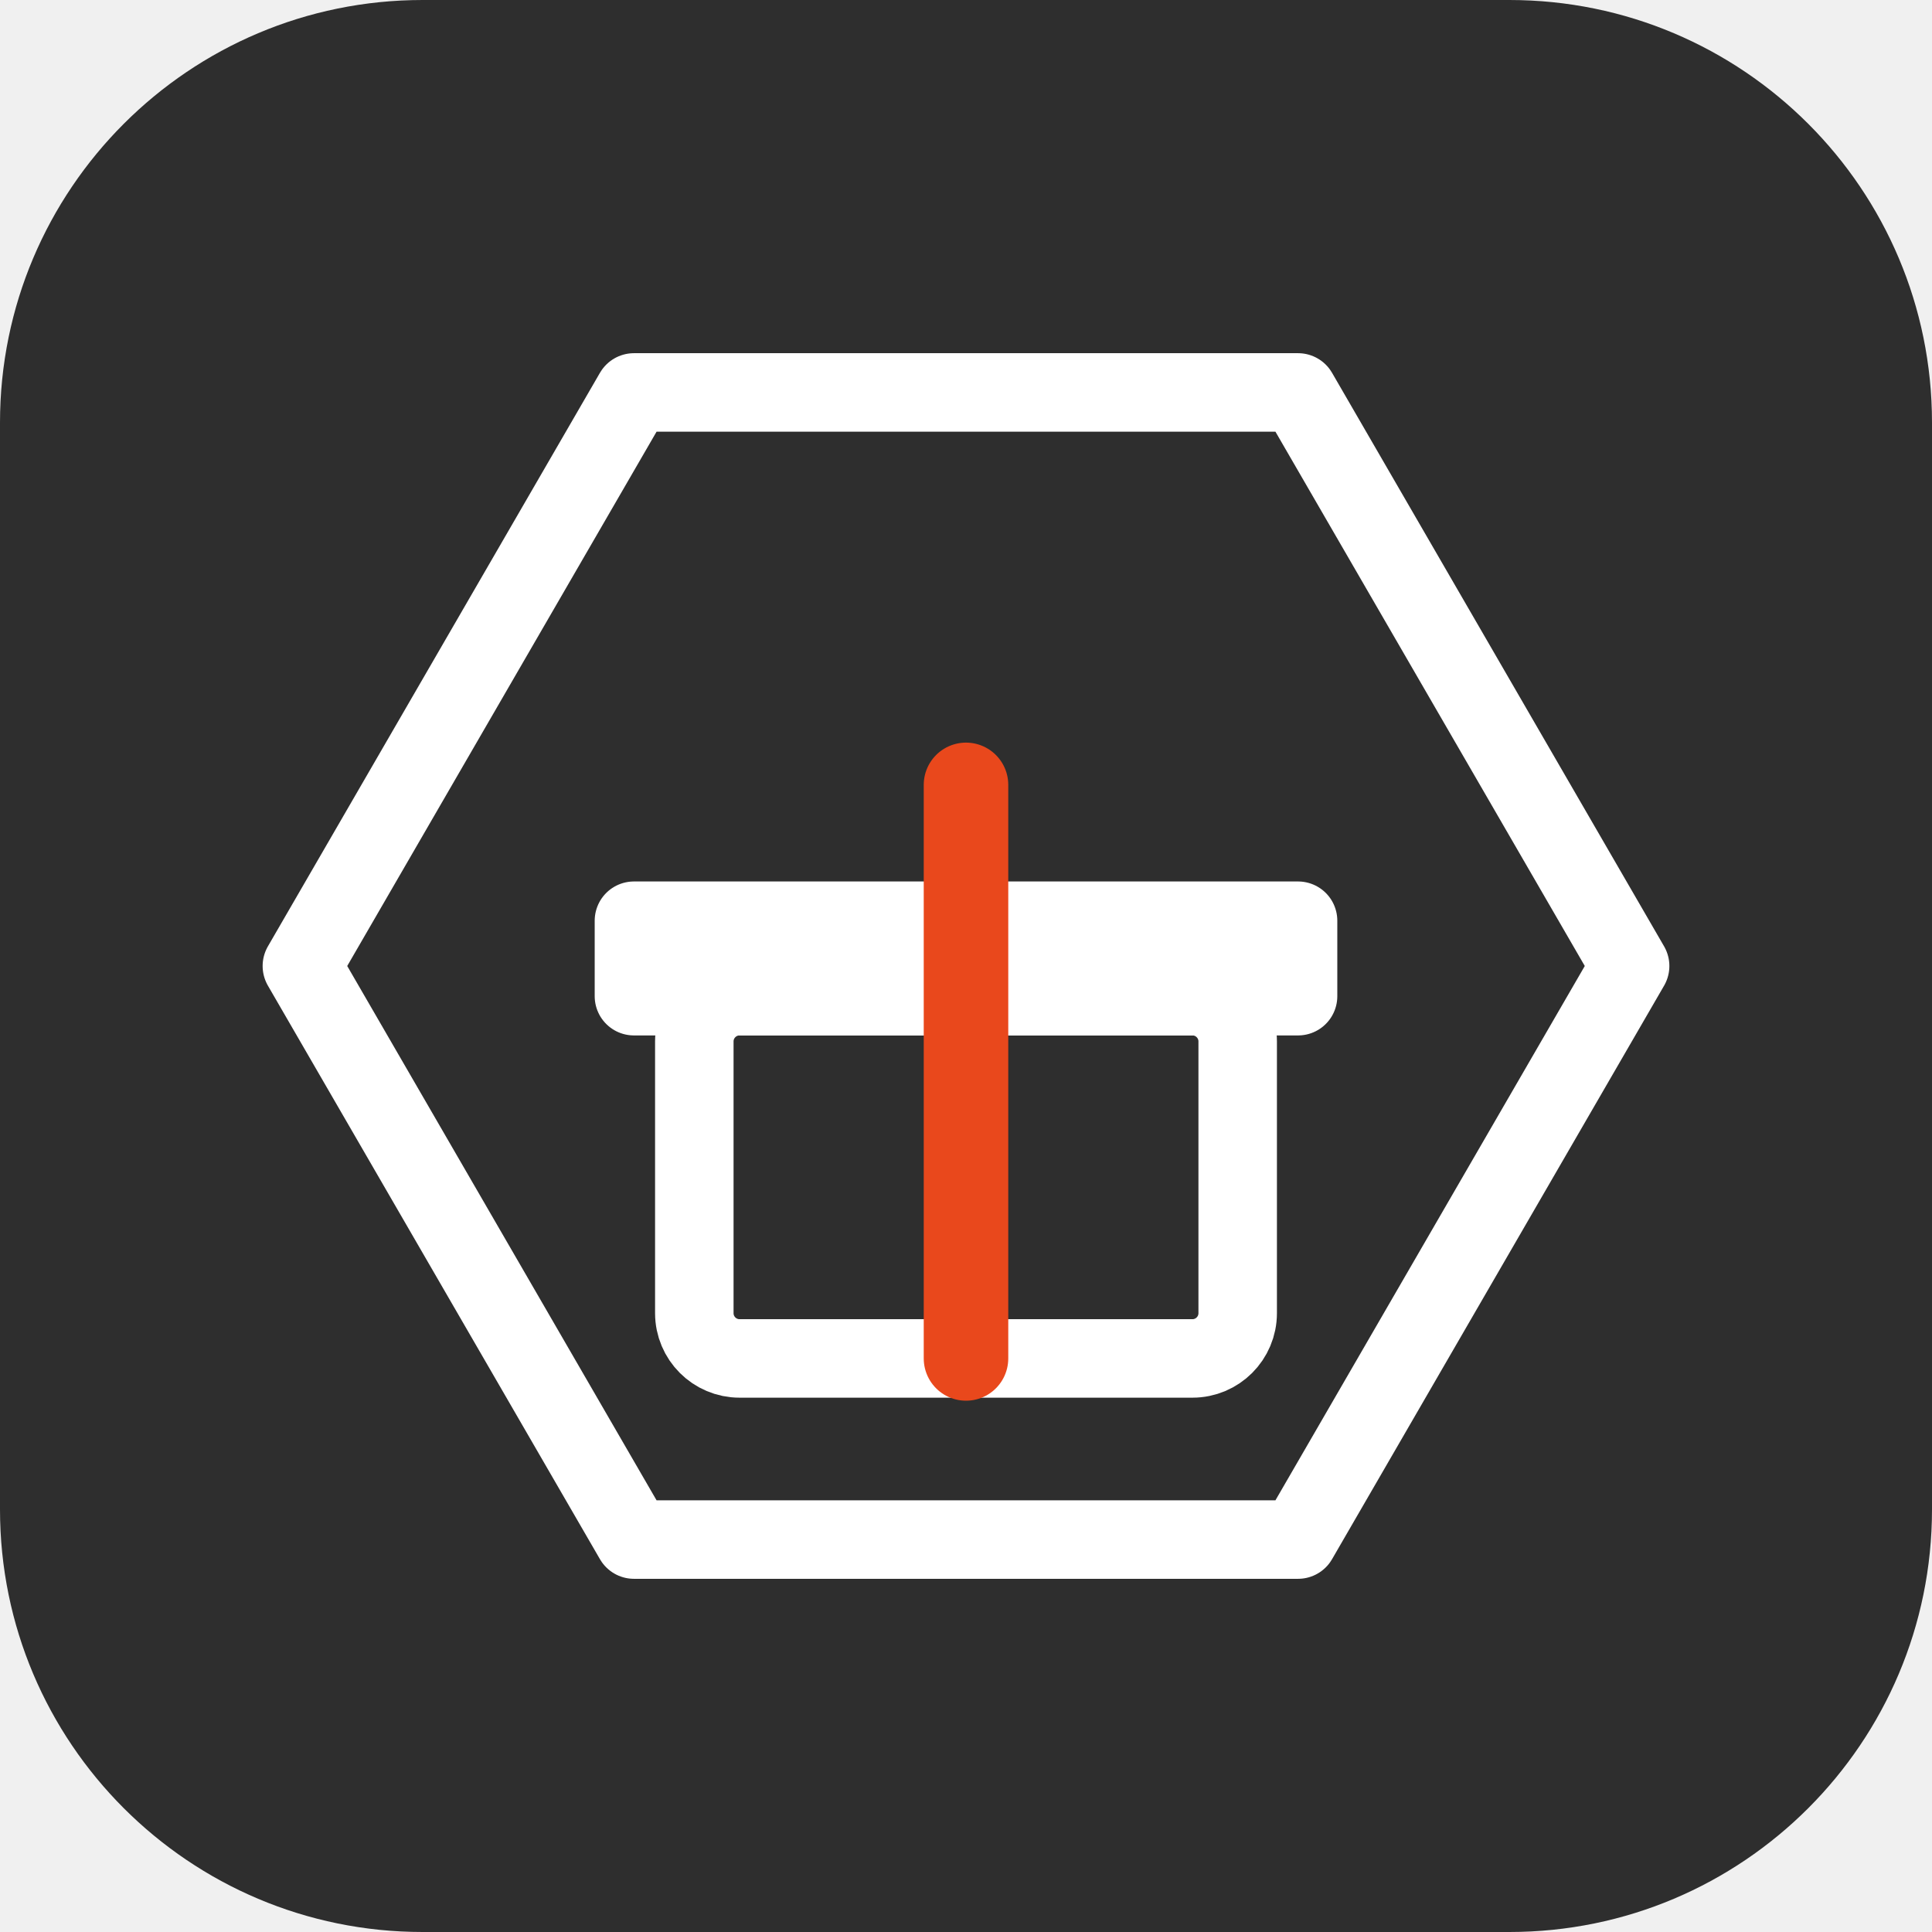
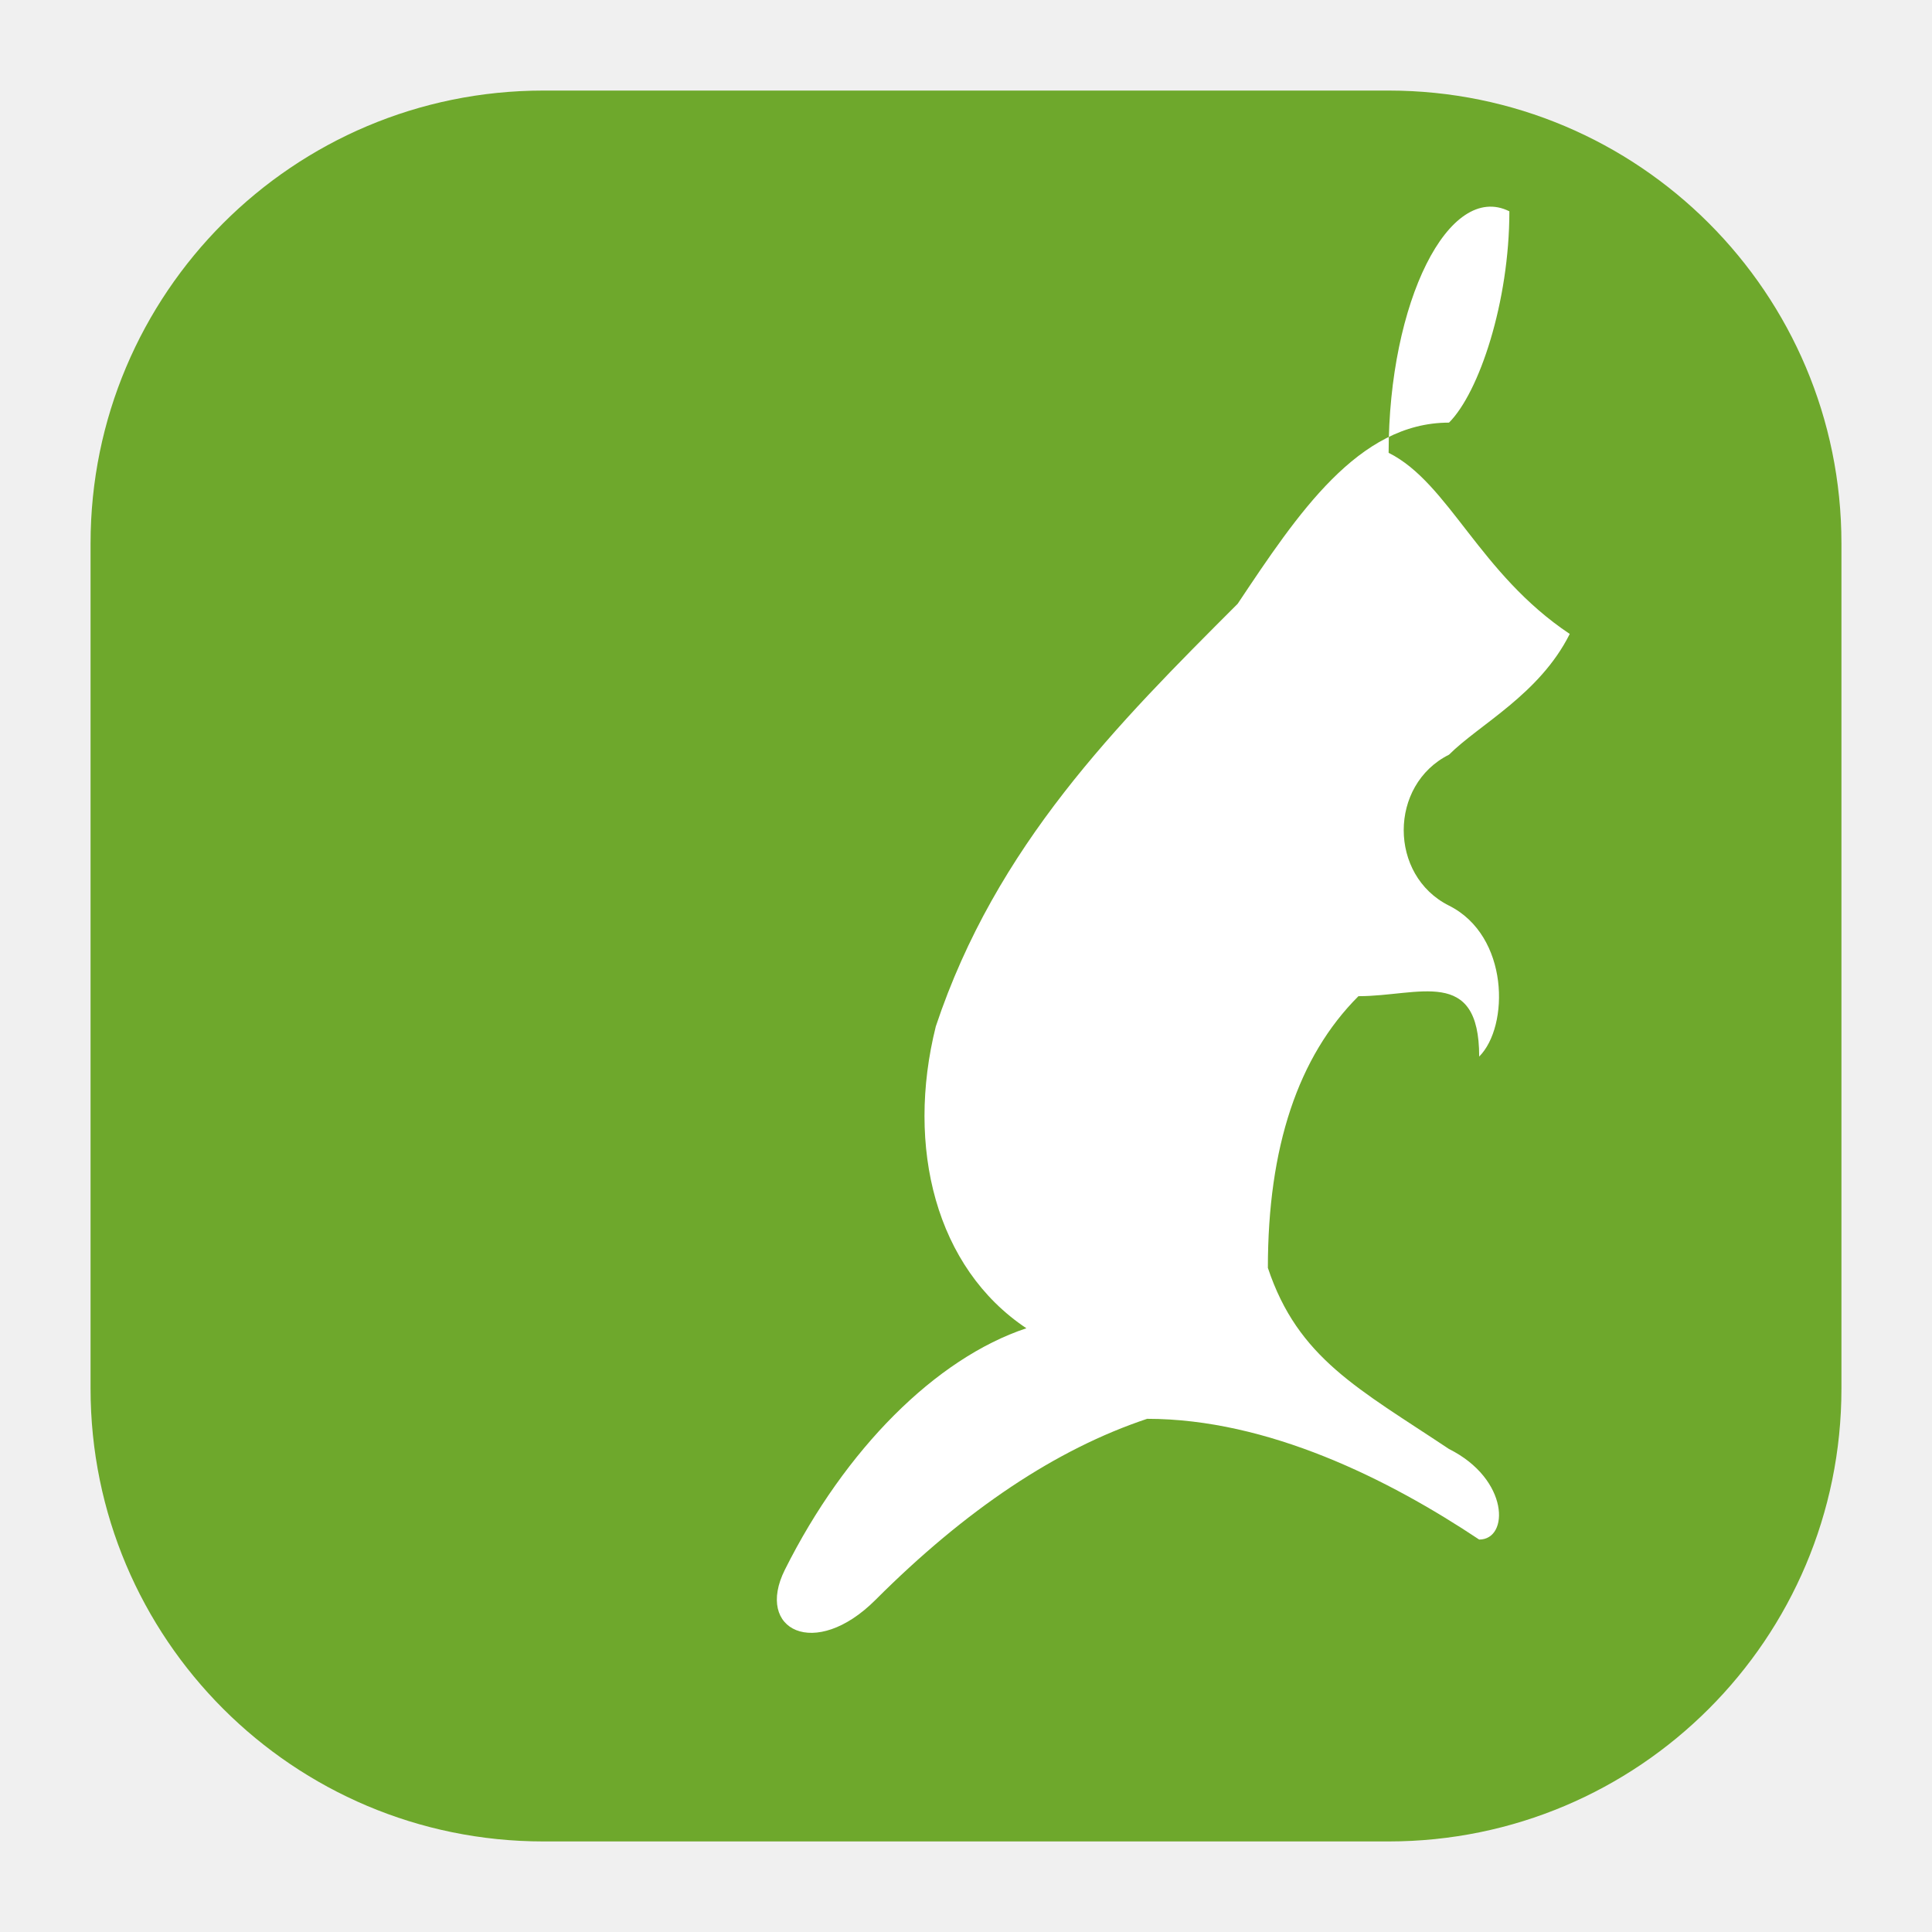
<svg xmlns="http://www.w3.org/2000/svg" viewBox="0 0 64 64" width="64" height="64">
-   <rect width="64" height="64" rx="14" fill="#2e2e2e" />
-   <g fill="none" stroke="#ffffff" stroke-width="2.6" stroke-linecap="round" stroke-linejoin="round">
-     <polygon points="54,32 43,51 21,51 10,32 21,13 43,13" />
-     <rect x="23" y="33" width="18" height="12" rx="1.5" />
-     <path d="M21 30.5 H43 V33 H21 Z" />
-   </g>
-   <line x1="32" y1="26" x2="32" y2="45" stroke="#e9481c" stroke-width="2.8" stroke-linecap="round" />
+   <rect x="3" y="3" width="58" height="58" rx="15" fill="#6ea82c" />
+   <path fill="#ffffff" d="M52 21C49 19 48 16 46 15C46 10 48 6 50 7C50 10 49 13 48 14C45 14 43 17 41 20C37 24 33 28 31 34C30 38 31 42 34 44C31 45 28 48 26 52C25 54 27 55 29 53C32 50 35 48 38 47C42 47 46 49 49 51C50 51 50 49 48 48C45 46 43 45 42 42C42 38 43 35 45 33C47 33 49 32 49 35C50 34 50 31 48 30C46 29 46 26 48 25C49 24 51 23 52 21Z" />
</svg>
